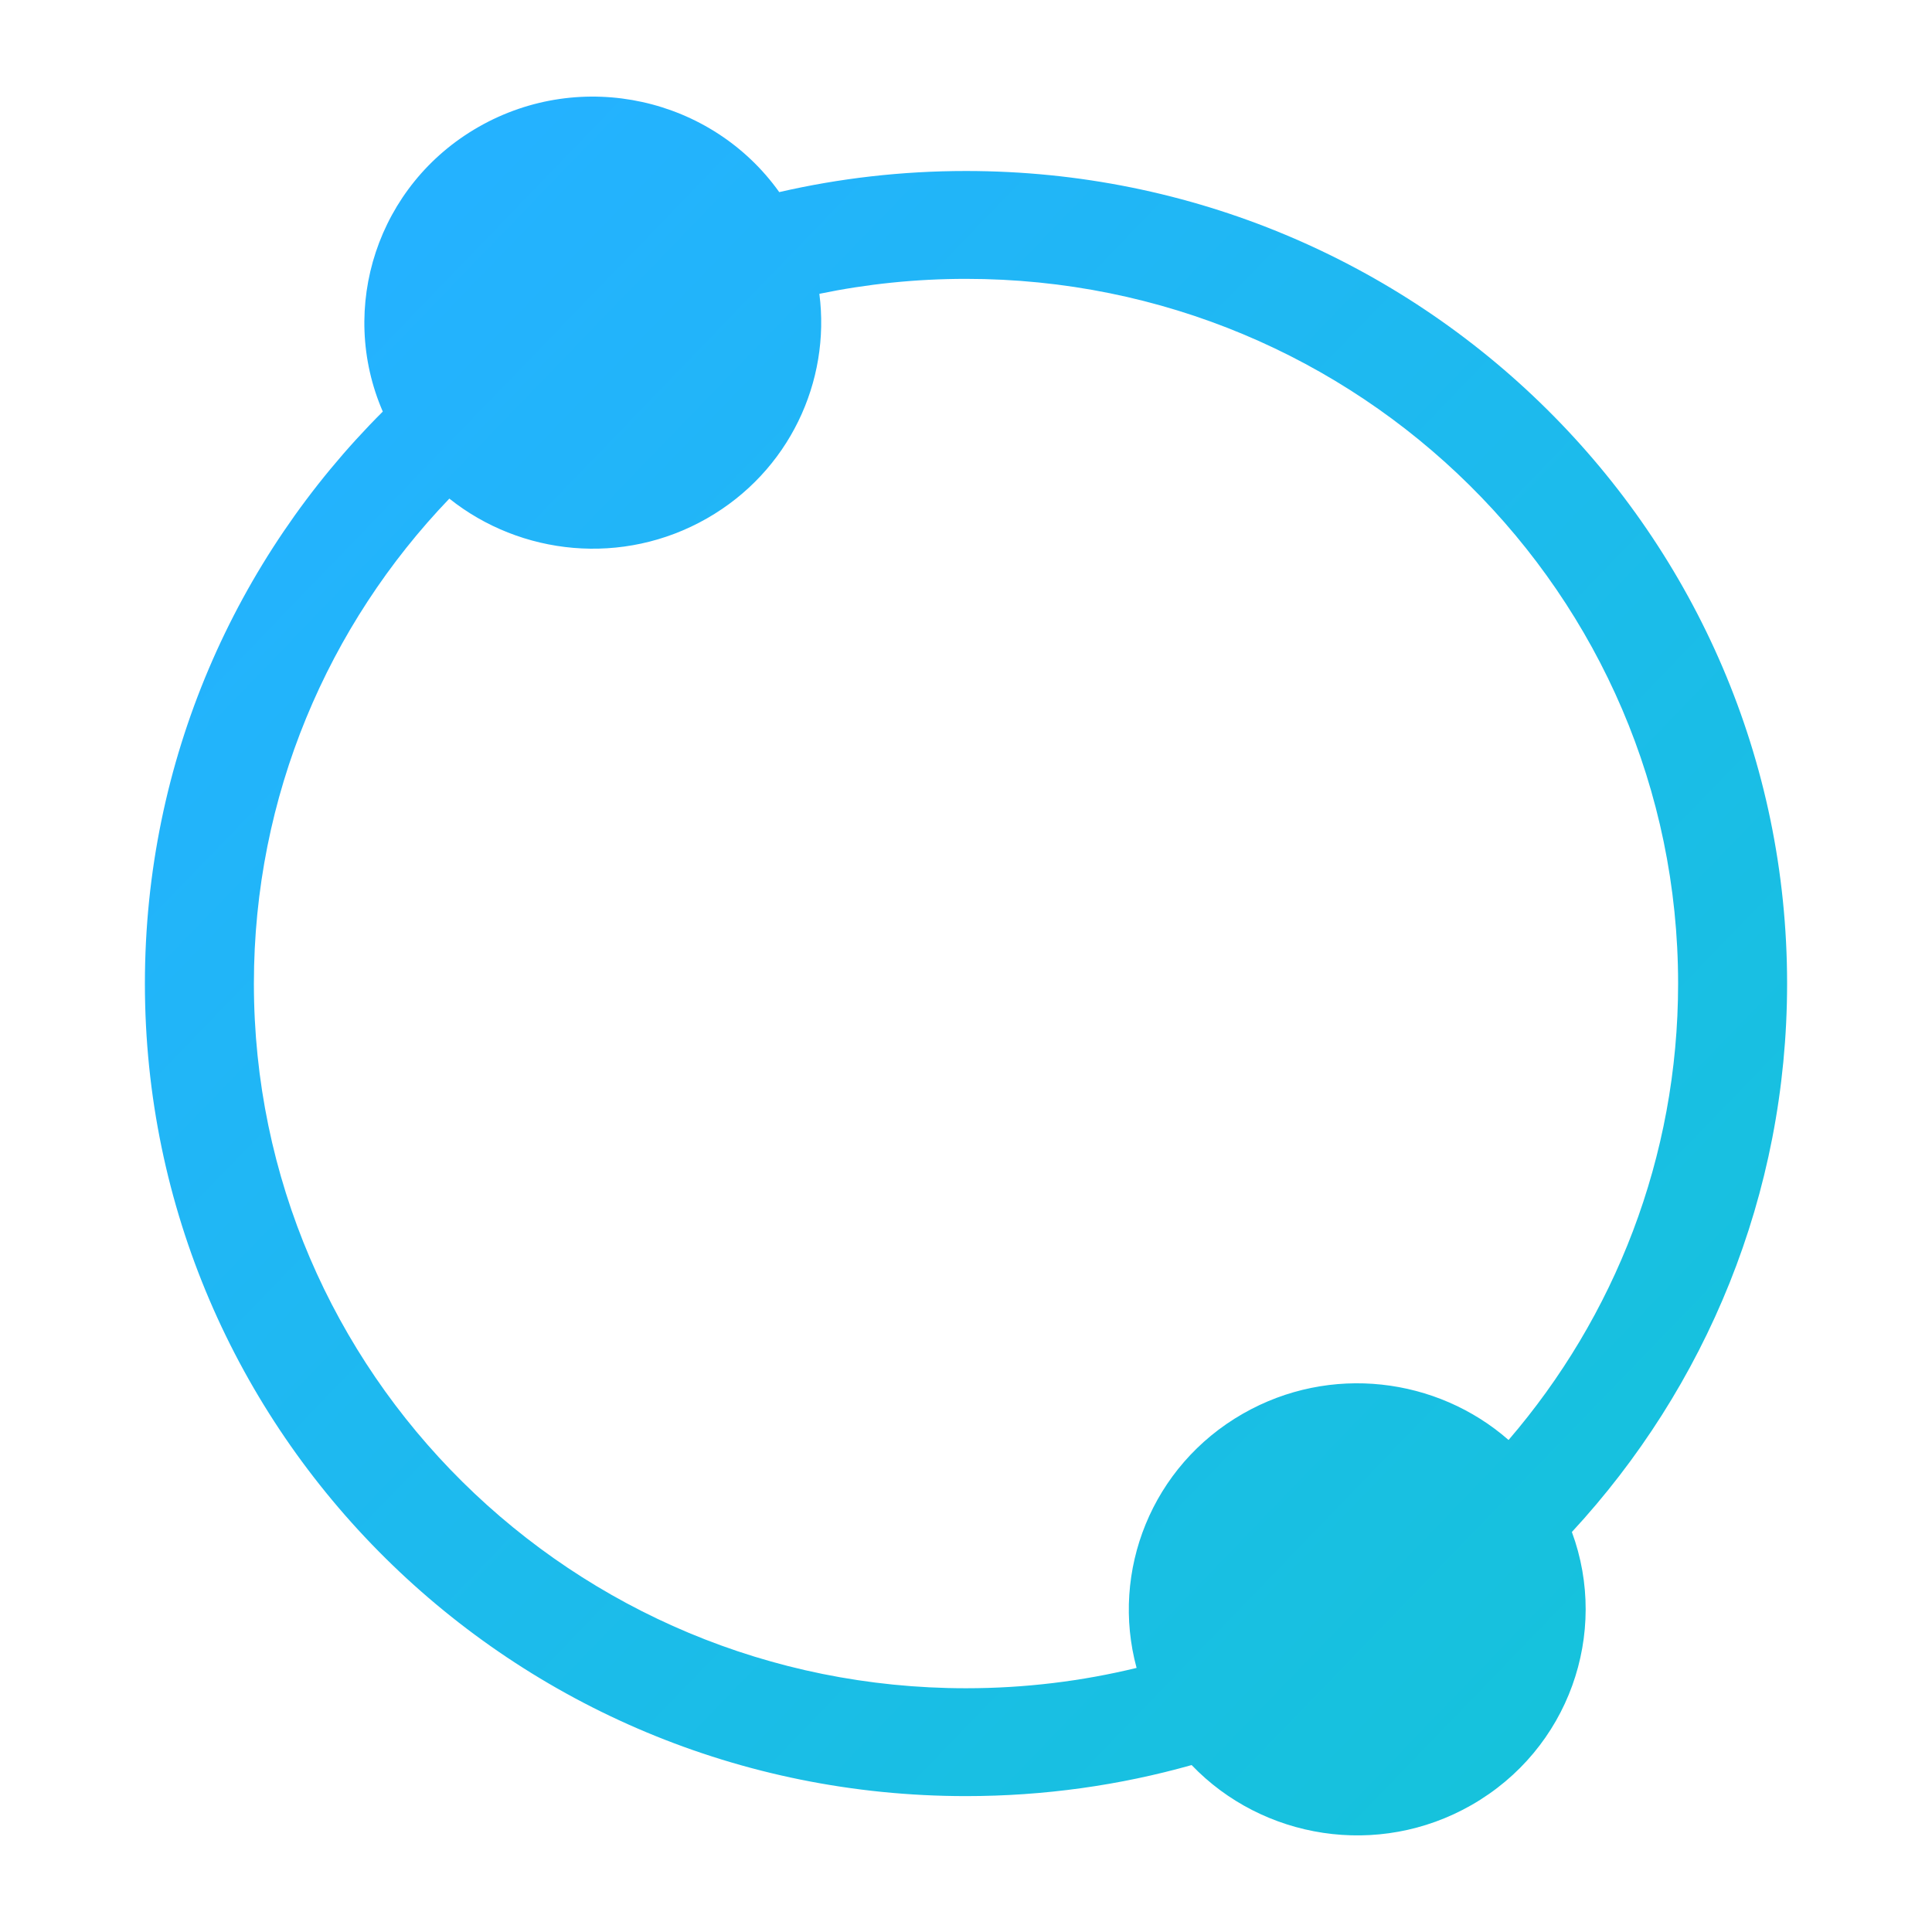
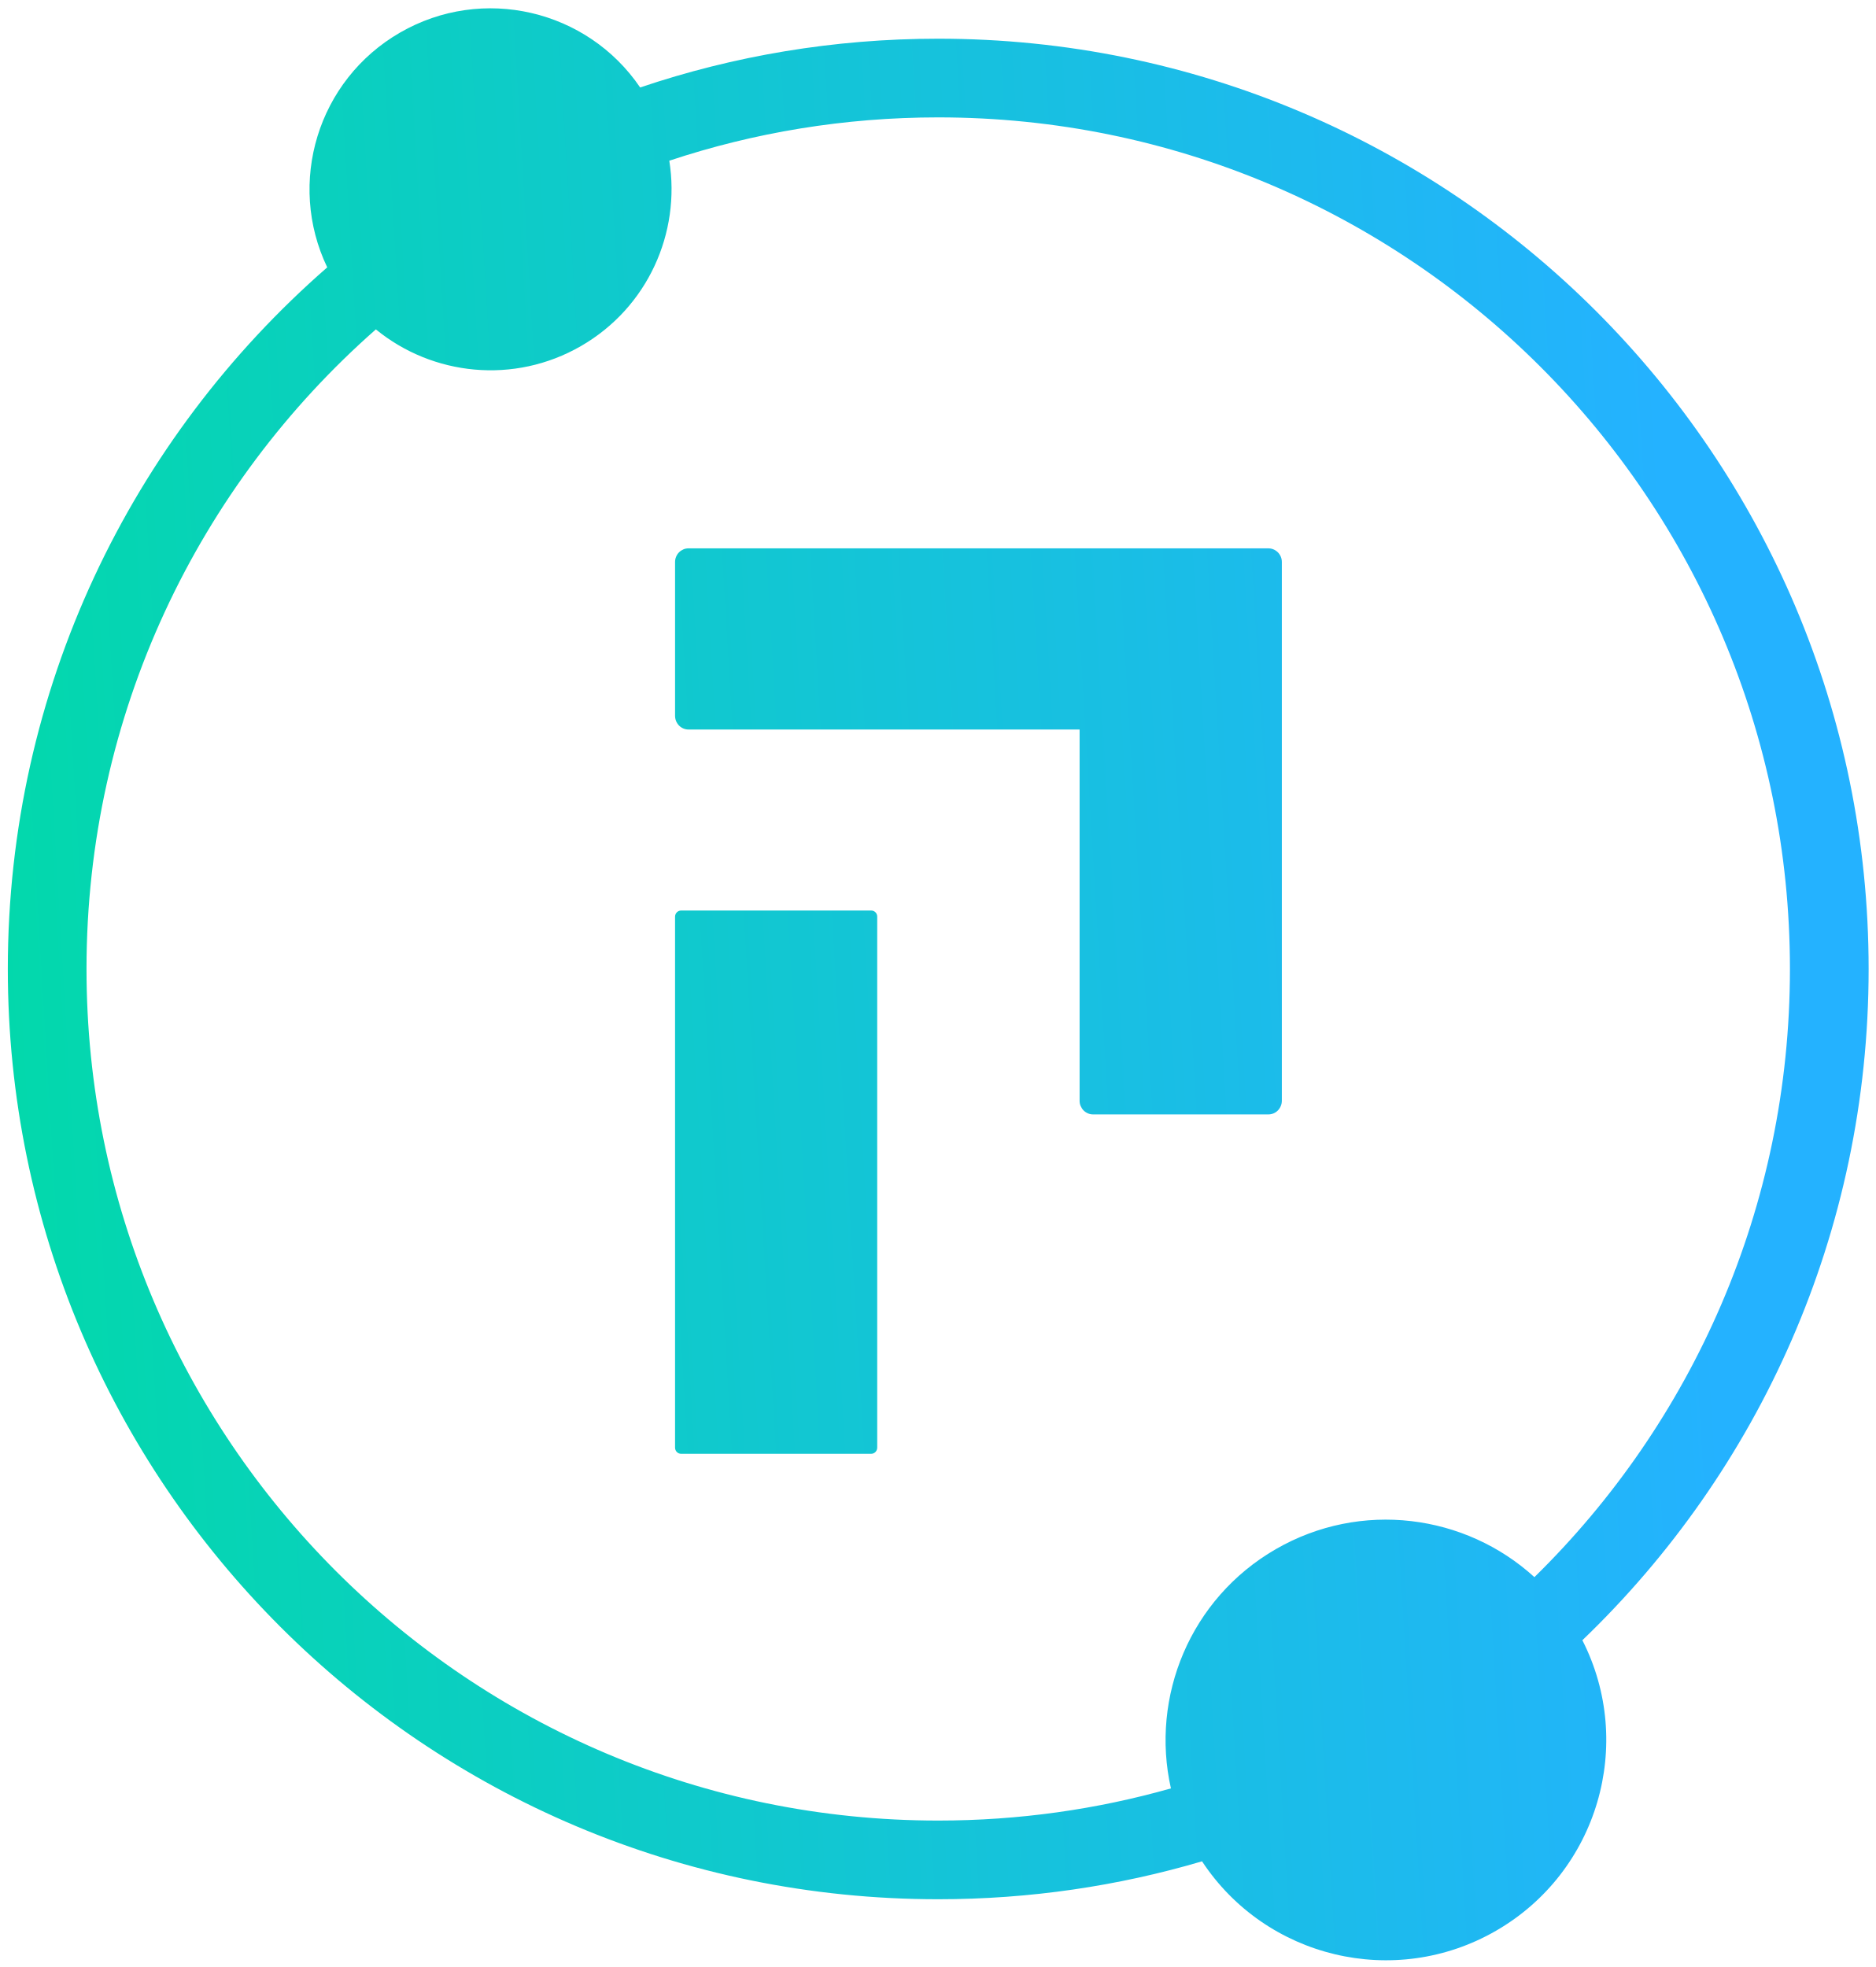
- <svg xmlns="http://www.w3.org/2000/svg" width="128" height="128" viewBox="0 0 128 128" fill="none">
-   <path fill-rule="evenodd" clip-rule="evenodd" d="M46.839 34.344C52.285 31.232 55.037 25.276 54.285 19.466C57.42 18.817 60.67 18.475 64 18.475C90.056 18.475 111.179 39.378 111.179 65.163C111.179 76.698 106.952 87.256 99.946 95.403C95.207 91.254 88.137 90.352 82.354 93.656C76.29 97.121 73.566 104.114 75.302 110.503C71.681 111.384 67.896 111.851 64 111.851C37.944 111.851 16.821 90.948 16.821 65.163C16.821 52.715 21.745 41.404 29.77 33.034C34.496 36.805 41.266 37.529 46.839 34.344ZM78.948 116.94C74.199 118.28 69.184 118.997 64 118.997C33.956 118.997 9.6 94.895 9.6 65.163C9.6 50.384 15.618 36.997 25.361 27.268C22.377 20.393 24.998 12.242 31.707 8.409C38.538 4.506 47.166 6.473 51.627 12.728C55.602 11.813 59.744 11.329 64 11.329C94.044 11.329 118.4 35.431 118.4 65.163C118.4 79.167 112.997 91.922 104.141 101.499C106.617 108.203 103.948 115.899 97.486 119.591C91.305 123.123 83.653 121.848 78.948 116.94Z" fill="url(#paint0_linear_1333_2094)" />
+ <svg xmlns="http://www.w3.org/2000/svg" width="143" height="150" viewBox="0 0 143 150" fill="none">
+   <path fill-rule="evenodd" clip-rule="evenodd" d="M44.302 26.387C49.399 23.444 51.909 17.74 51.032 12.255C57.477 10.112 64.372 8.951 71.537 8.951C107.403 8.951 136.478 38.026 136.478 73.892C136.478 92.059 129.018 108.484 116.995 120.27C111.733 115.469 103.771 114.387 97.273 118.138C90.746 121.907 87.704 129.395 89.28 136.38C83.641 137.978 77.689 138.833 71.537 138.833C35.671 138.833 6.596 109.758 6.596 73.892C6.596 54.459 15.132 37.019 28.659 25.118C32.973 28.647 39.189 29.339 44.302 26.387ZM91.652 141.941C85.275 143.823 78.524 144.833 71.537 144.833C32.357 144.833 0.596 113.072 0.596 73.892C0.596 52.542 10.027 33.395 24.951 20.389C21.863 13.949 24.213 6.116 30.502 2.485C36.805 -1.154 44.785 0.744 48.81 6.67C55.945 4.258 63.588 2.951 71.537 2.951C110.716 2.951 142.478 34.713 142.478 73.892C142.478 94.01 134.104 112.171 120.652 125.081C124.674 132.987 121.844 142.747 114.072 147.234C106.329 151.705 96.507 149.311 91.652 141.941ZM96.703 41.816H52.5C52.366 41.816 52.231 41.84 52.108 41.895C51.986 41.95 51.87 42.018 51.772 42.122C51.68 42.214 51.606 42.324 51.551 42.459C51.496 42.587 51.472 42.716 51.472 42.85V54.591C51.472 54.867 51.582 55.13 51.772 55.326C51.962 55.522 52.225 55.632 52.5 55.632H82.317V83.949C82.317 84.084 82.342 84.219 82.397 84.341C82.452 84.463 82.519 84.58 82.617 84.678C82.715 84.776 82.826 84.849 82.954 84.904C83.076 84.959 83.211 84.984 83.346 84.984H96.709C96.984 84.984 97.247 84.874 97.437 84.678C97.627 84.482 97.737 84.219 97.737 83.943V42.85C97.737 42.575 97.627 42.312 97.431 42.116C97.229 41.92 96.978 41.816 96.703 41.816ZM51.937 69.435H66.426C66.683 69.435 66.891 69.643 66.885 69.907V110.393C66.885 110.657 66.677 110.865 66.42 110.865H51.937C51.679 110.865 51.471 110.657 51.471 110.393V69.907C51.471 69.643 51.679 69.435 51.937 69.435Z" fill="url(#paint0_linear)" />
  <defs>
-     <linearGradient id="paint0_linear_1333_2094" x1="275.284" y1="207.881" x2="50.8" y2="-8.882" gradientUnits="userSpaceOnUse">
+     <linearGradient id="paint0_linear" x1="-5.571" y1="124.45" x2="131.784" y2="116.205" gradientUnits="userSpaceOnUse">
      <stop stop-color="#00DBA6" />
      <stop offset="1" stop-color="#24B2FF" />
    </linearGradient>
  </defs>
</svg>
